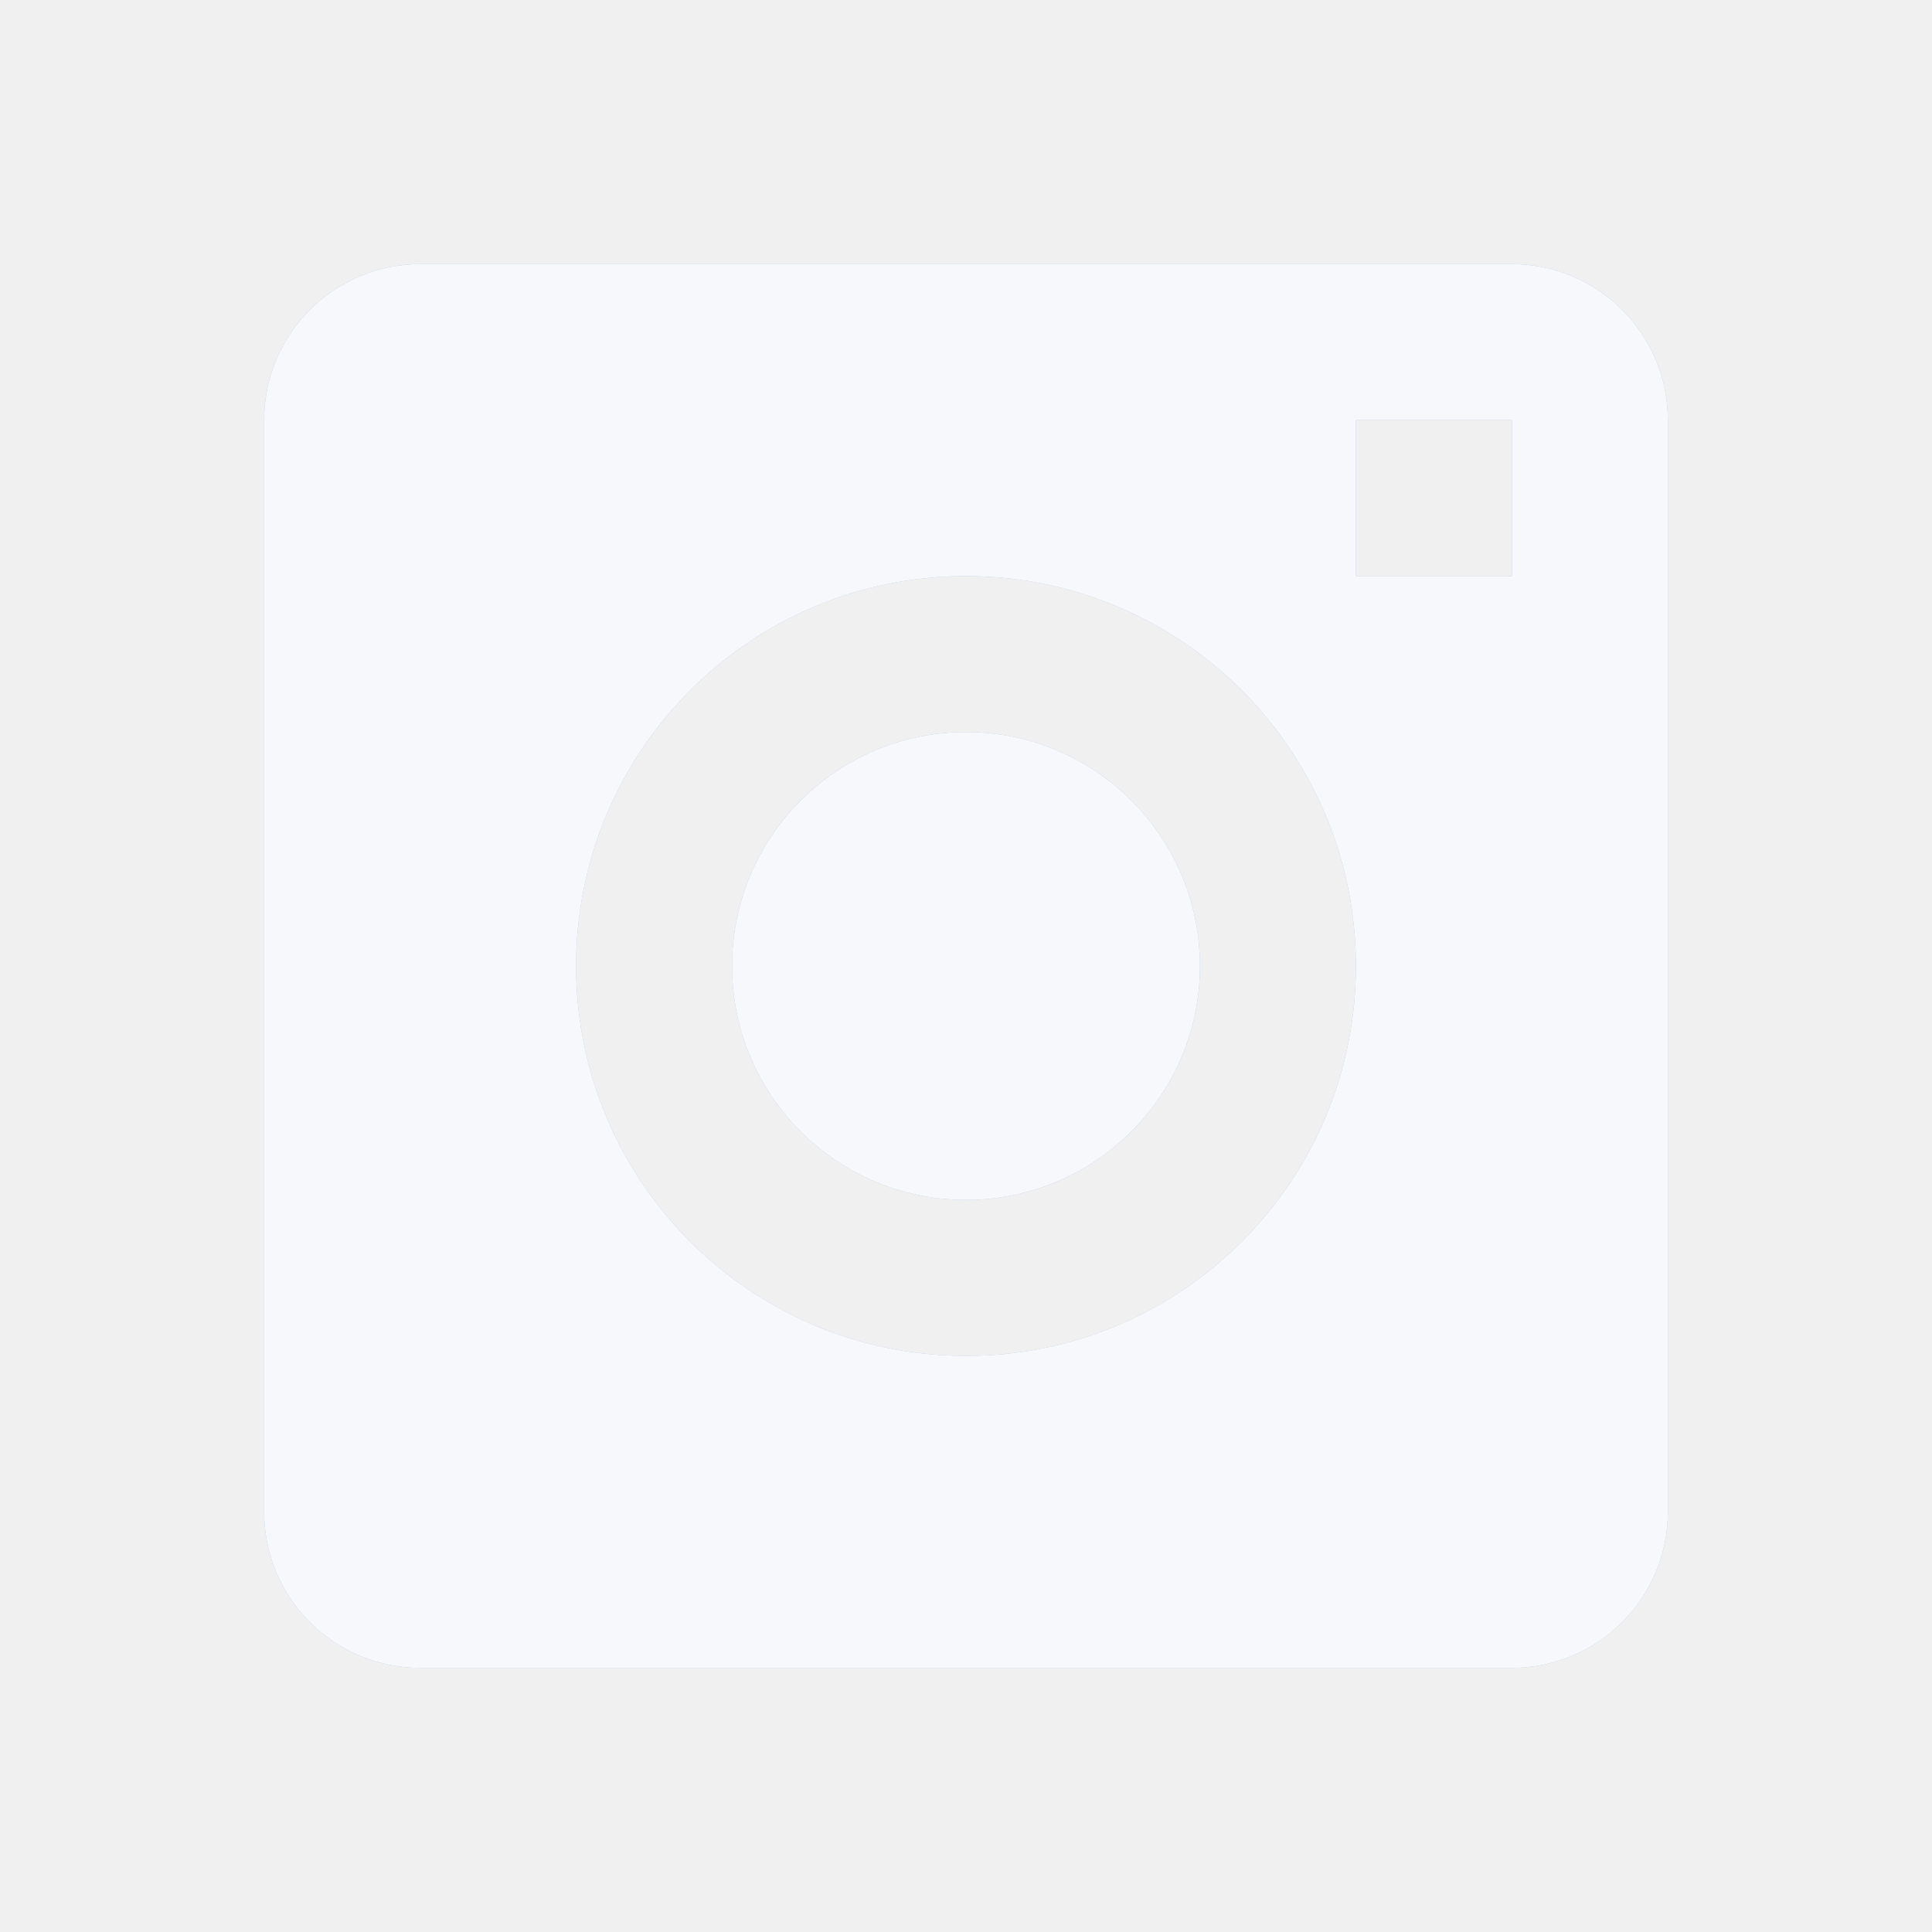
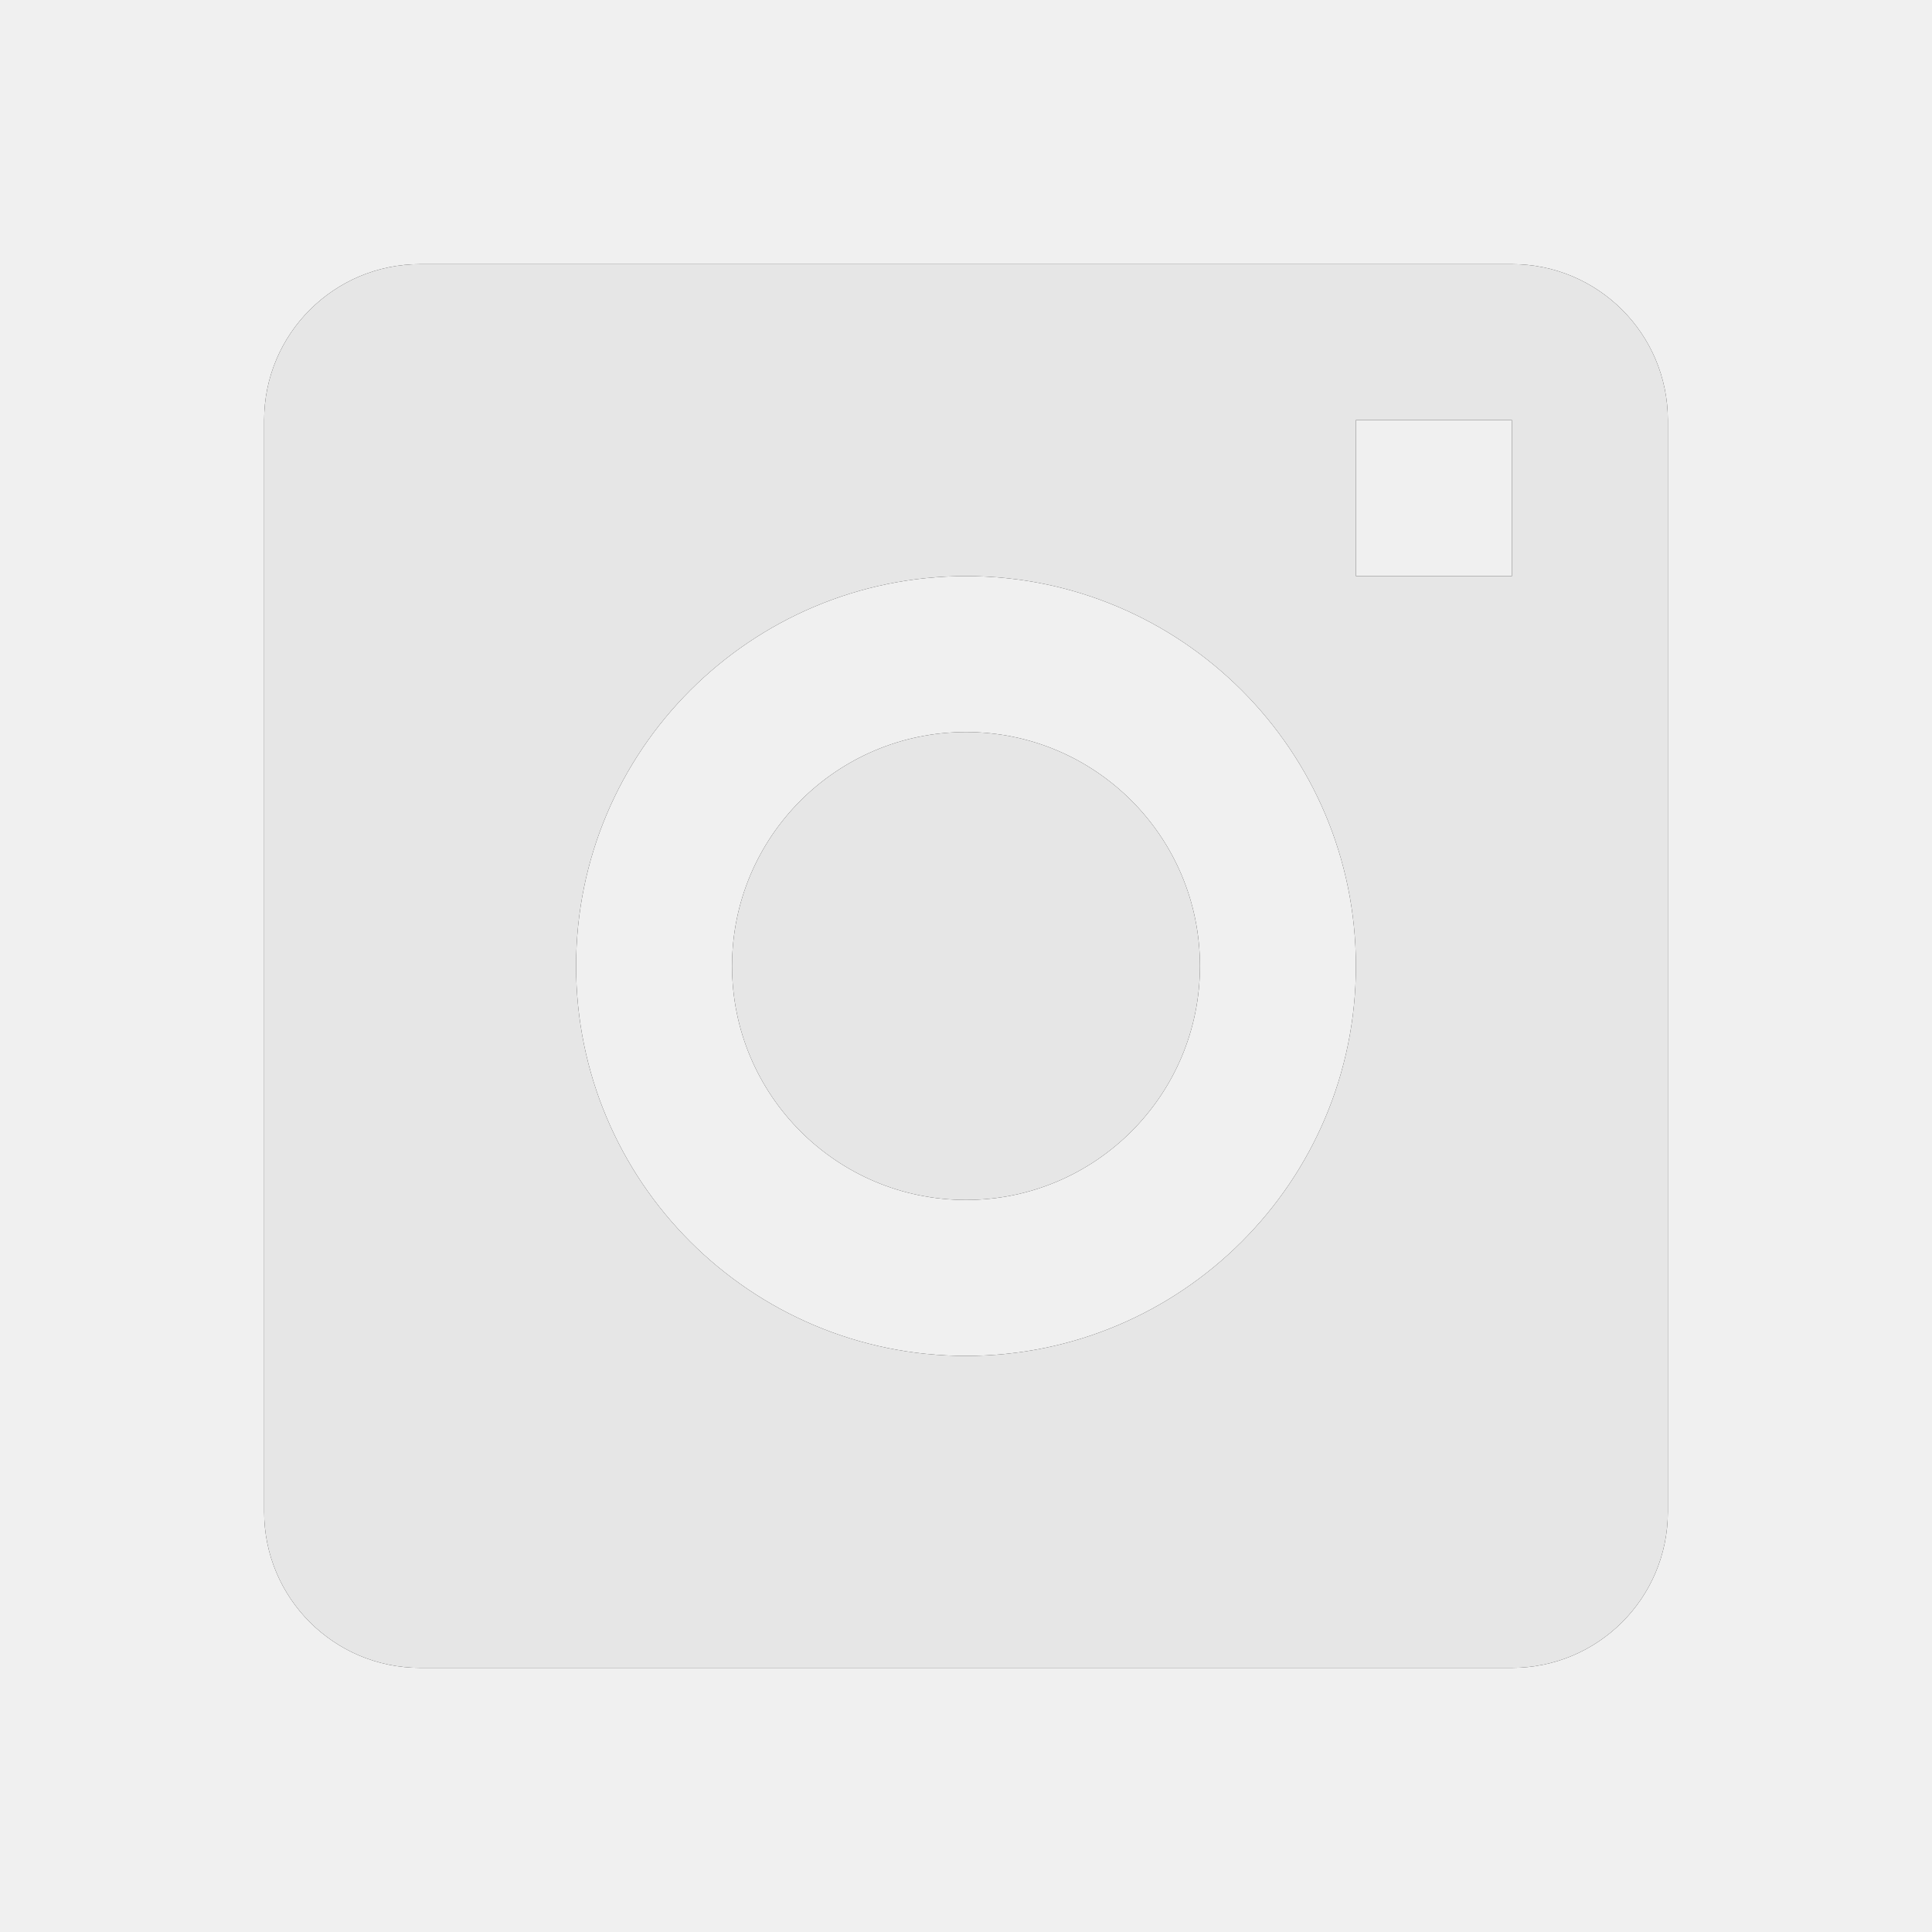
<svg xmlns="http://www.w3.org/2000/svg" width="32" height="32" viewBox="0 0 32 32" fill="none">
-   <path fill-rule="evenodd" clip-rule="evenodd" d="M6.958 27.625C5.532 27.625 4.375 26.468 4.375 25.042V6.958C4.375 5.532 5.532 4.375 6.958 4.375H25.042C26.468 4.375 27.625 5.532 27.625 6.958V25.042C27.625 26.468 26.468 27.625 25.042 27.625H6.958ZM22.458 6.958H25.042V9.542H22.458V6.958ZM22.458 16C22.458 19.567 19.567 22.458 16 22.458C12.433 22.458 9.542 19.567 9.542 16C9.542 12.433 12.433 9.542 16 9.542C19.567 9.542 22.458 12.433 22.458 16ZM16 19.875C18.14 19.875 19.875 18.14 19.875 16C19.875 13.86 18.14 12.125 16 12.125C13.86 12.125 12.125 13.86 12.125 16C12.125 18.14 13.86 19.875 16 19.875Z" fill="#A1B5D6" />
+   <path fill-rule="evenodd" clip-rule="evenodd" d="M6.958 27.625C5.532 27.625 4.375 26.468 4.375 25.042V6.958C4.375 5.532 5.532 4.375 6.958 4.375H25.042C26.468 4.375 27.625 5.532 27.625 6.958V25.042C27.625 26.468 26.468 27.625 25.042 27.625H6.958ZM22.458 6.958H25.042V9.542H22.458V6.958ZM22.458 16C22.458 19.567 19.567 22.458 16 22.458C12.433 22.458 9.542 19.567 9.542 16C9.542 12.433 12.433 9.542 16 9.542C19.567 9.542 22.458 12.433 22.458 16ZM16 19.875C18.14 19.875 19.875 18.14 19.875 16C19.875 13.86 18.14 12.125 16 12.125C13.86 12.125 12.125 13.86 12.125 16C12.125 18.14 13.86 19.875 16 19.875Z" fill="currentColor" />
  <path fill-rule="evenodd" clip-rule="evenodd" d="M6.958 27.625C5.532 27.625 4.375 26.468 4.375 25.042V6.958C4.375 5.532 5.532 4.375 6.958 4.375H25.042C26.468 4.375 27.625 5.532 27.625 6.958V25.042C27.625 26.468 26.468 27.625 25.042 27.625H6.958ZM22.458 6.958H25.042V9.542H22.458V6.958ZM22.458 16C22.458 19.567 19.567 22.458 16 22.458C12.433 22.458 9.542 19.567 9.542 16C9.542 12.433 12.433 9.542 16 9.542C19.567 9.542 22.458 12.433 22.458 16ZM16 19.875C18.14 19.875 19.875 18.14 19.875 16C19.875 13.86 18.14 12.125 16 12.125C13.86 12.125 12.125 13.86 12.125 16C12.125 18.14 13.86 19.875 16 19.875Z" fill="white" fill-opacity="0.9" />
</svg>
